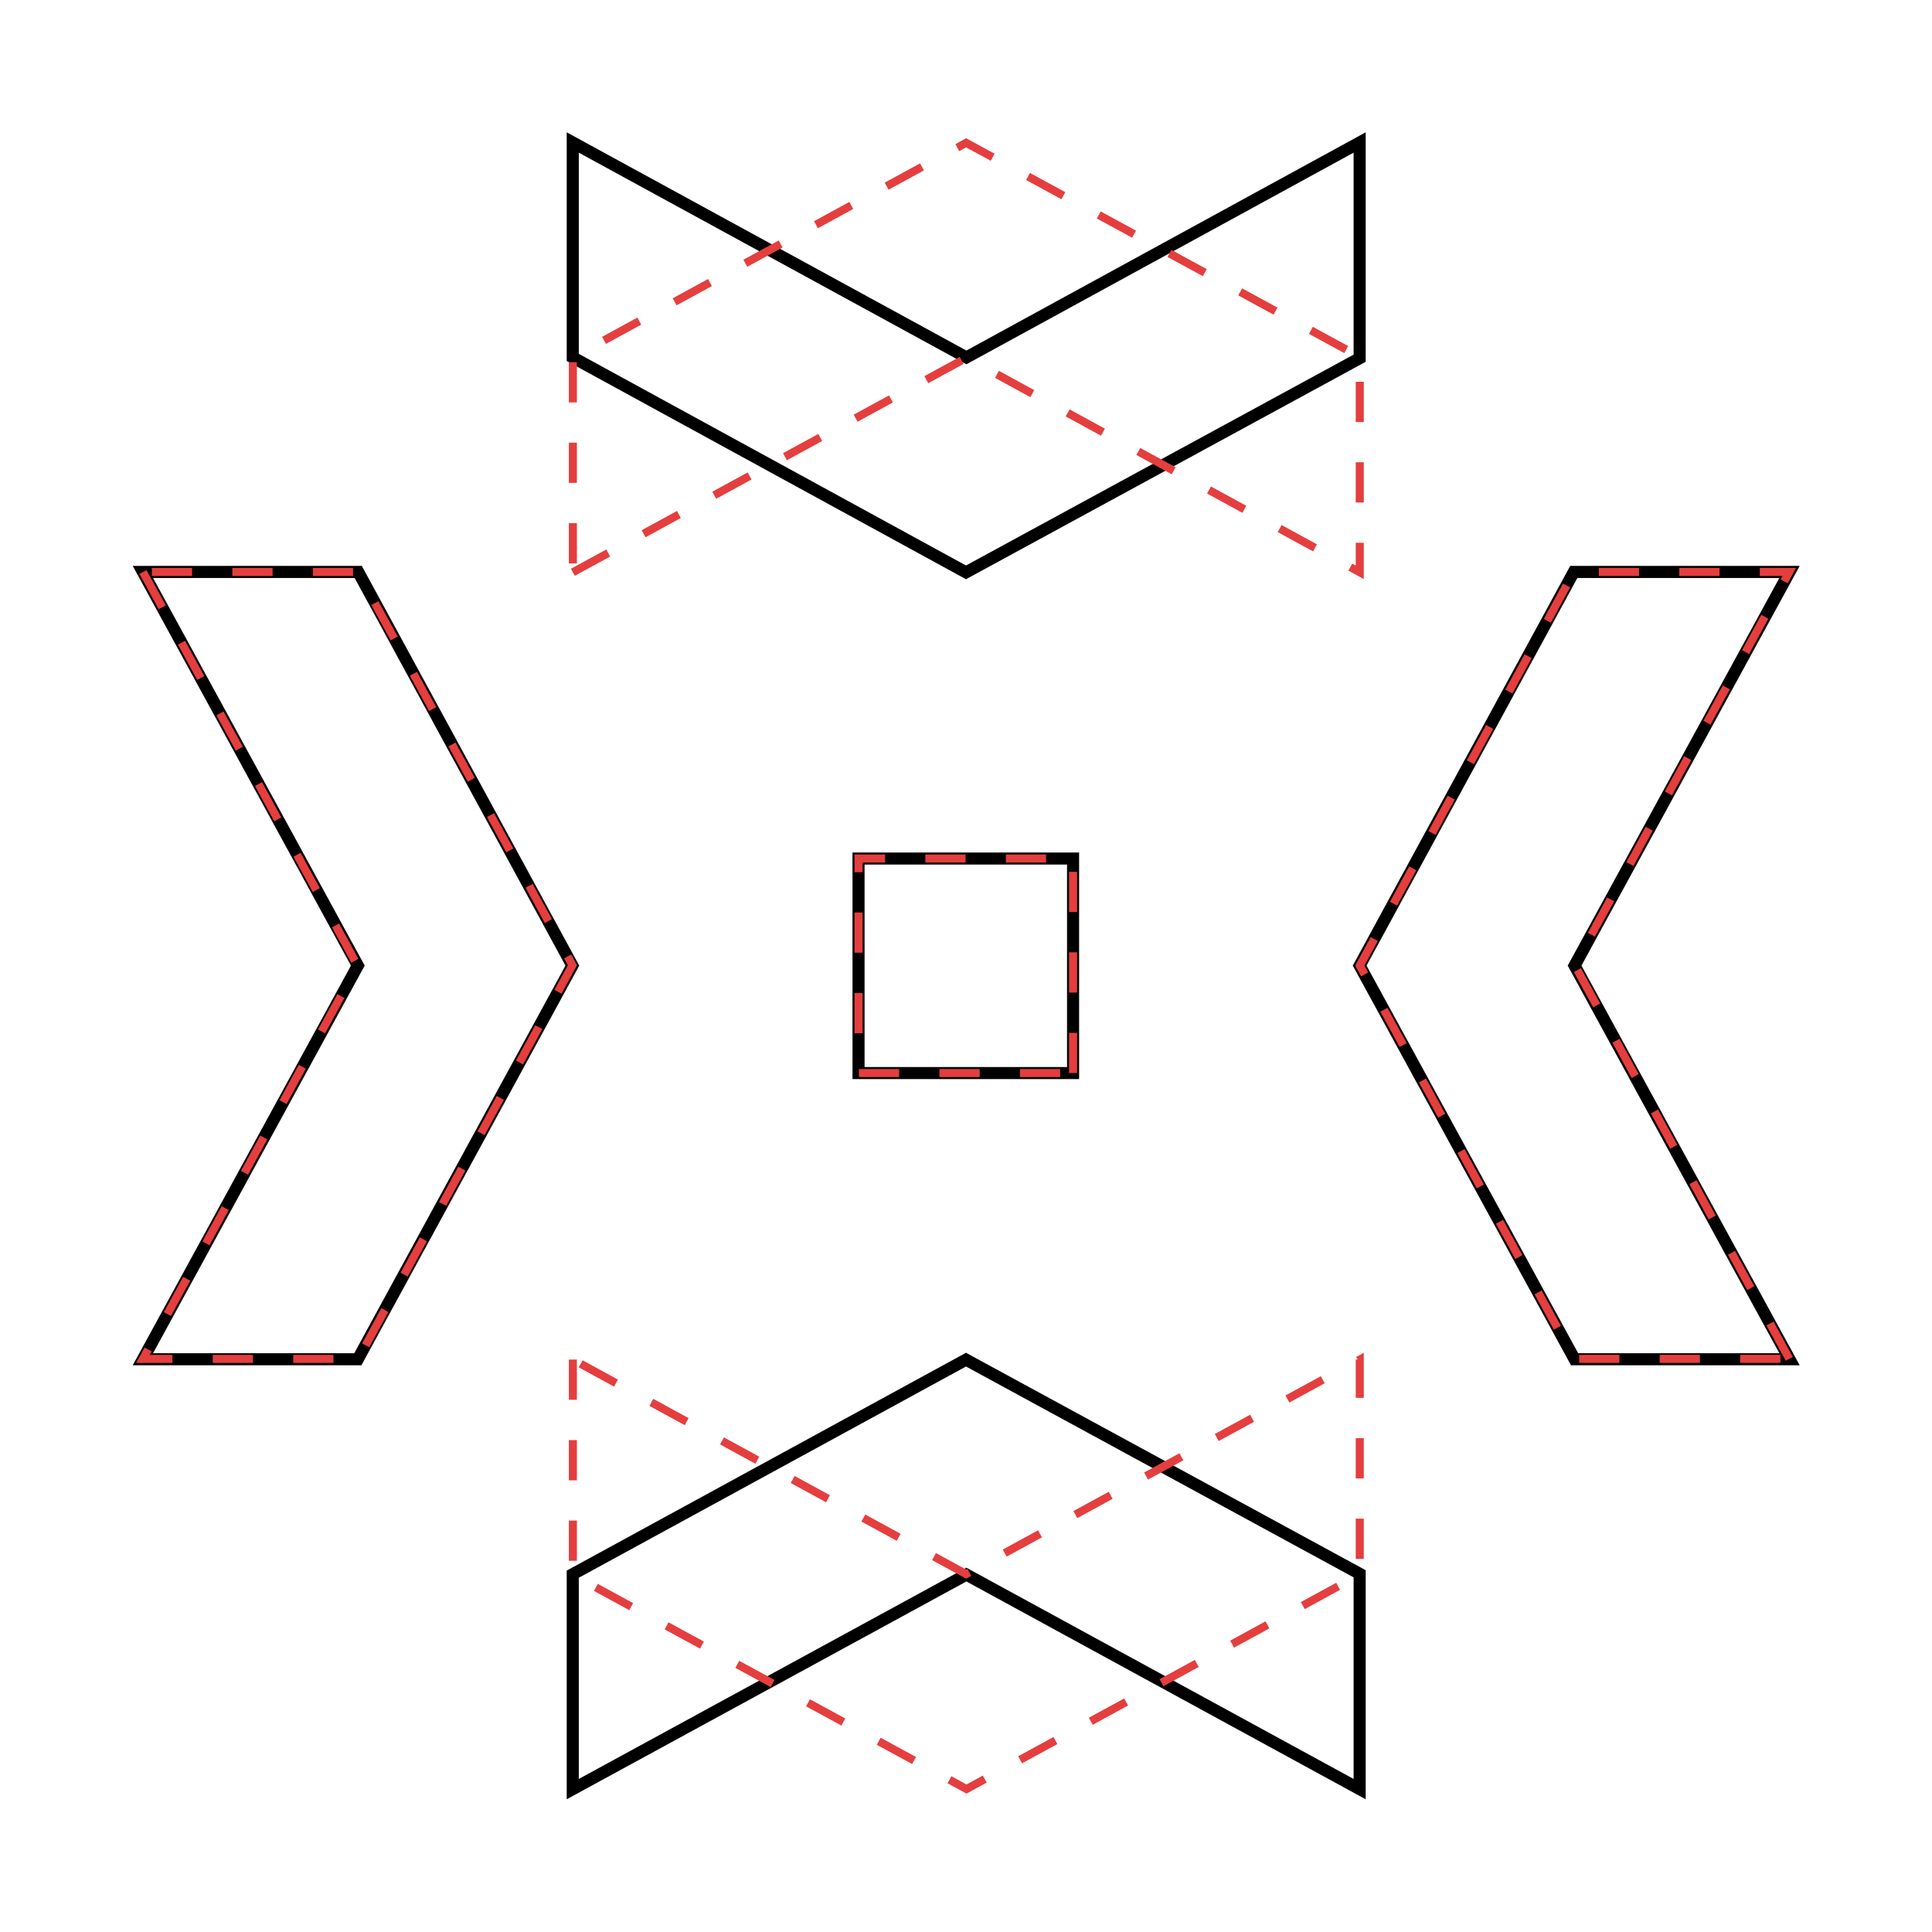
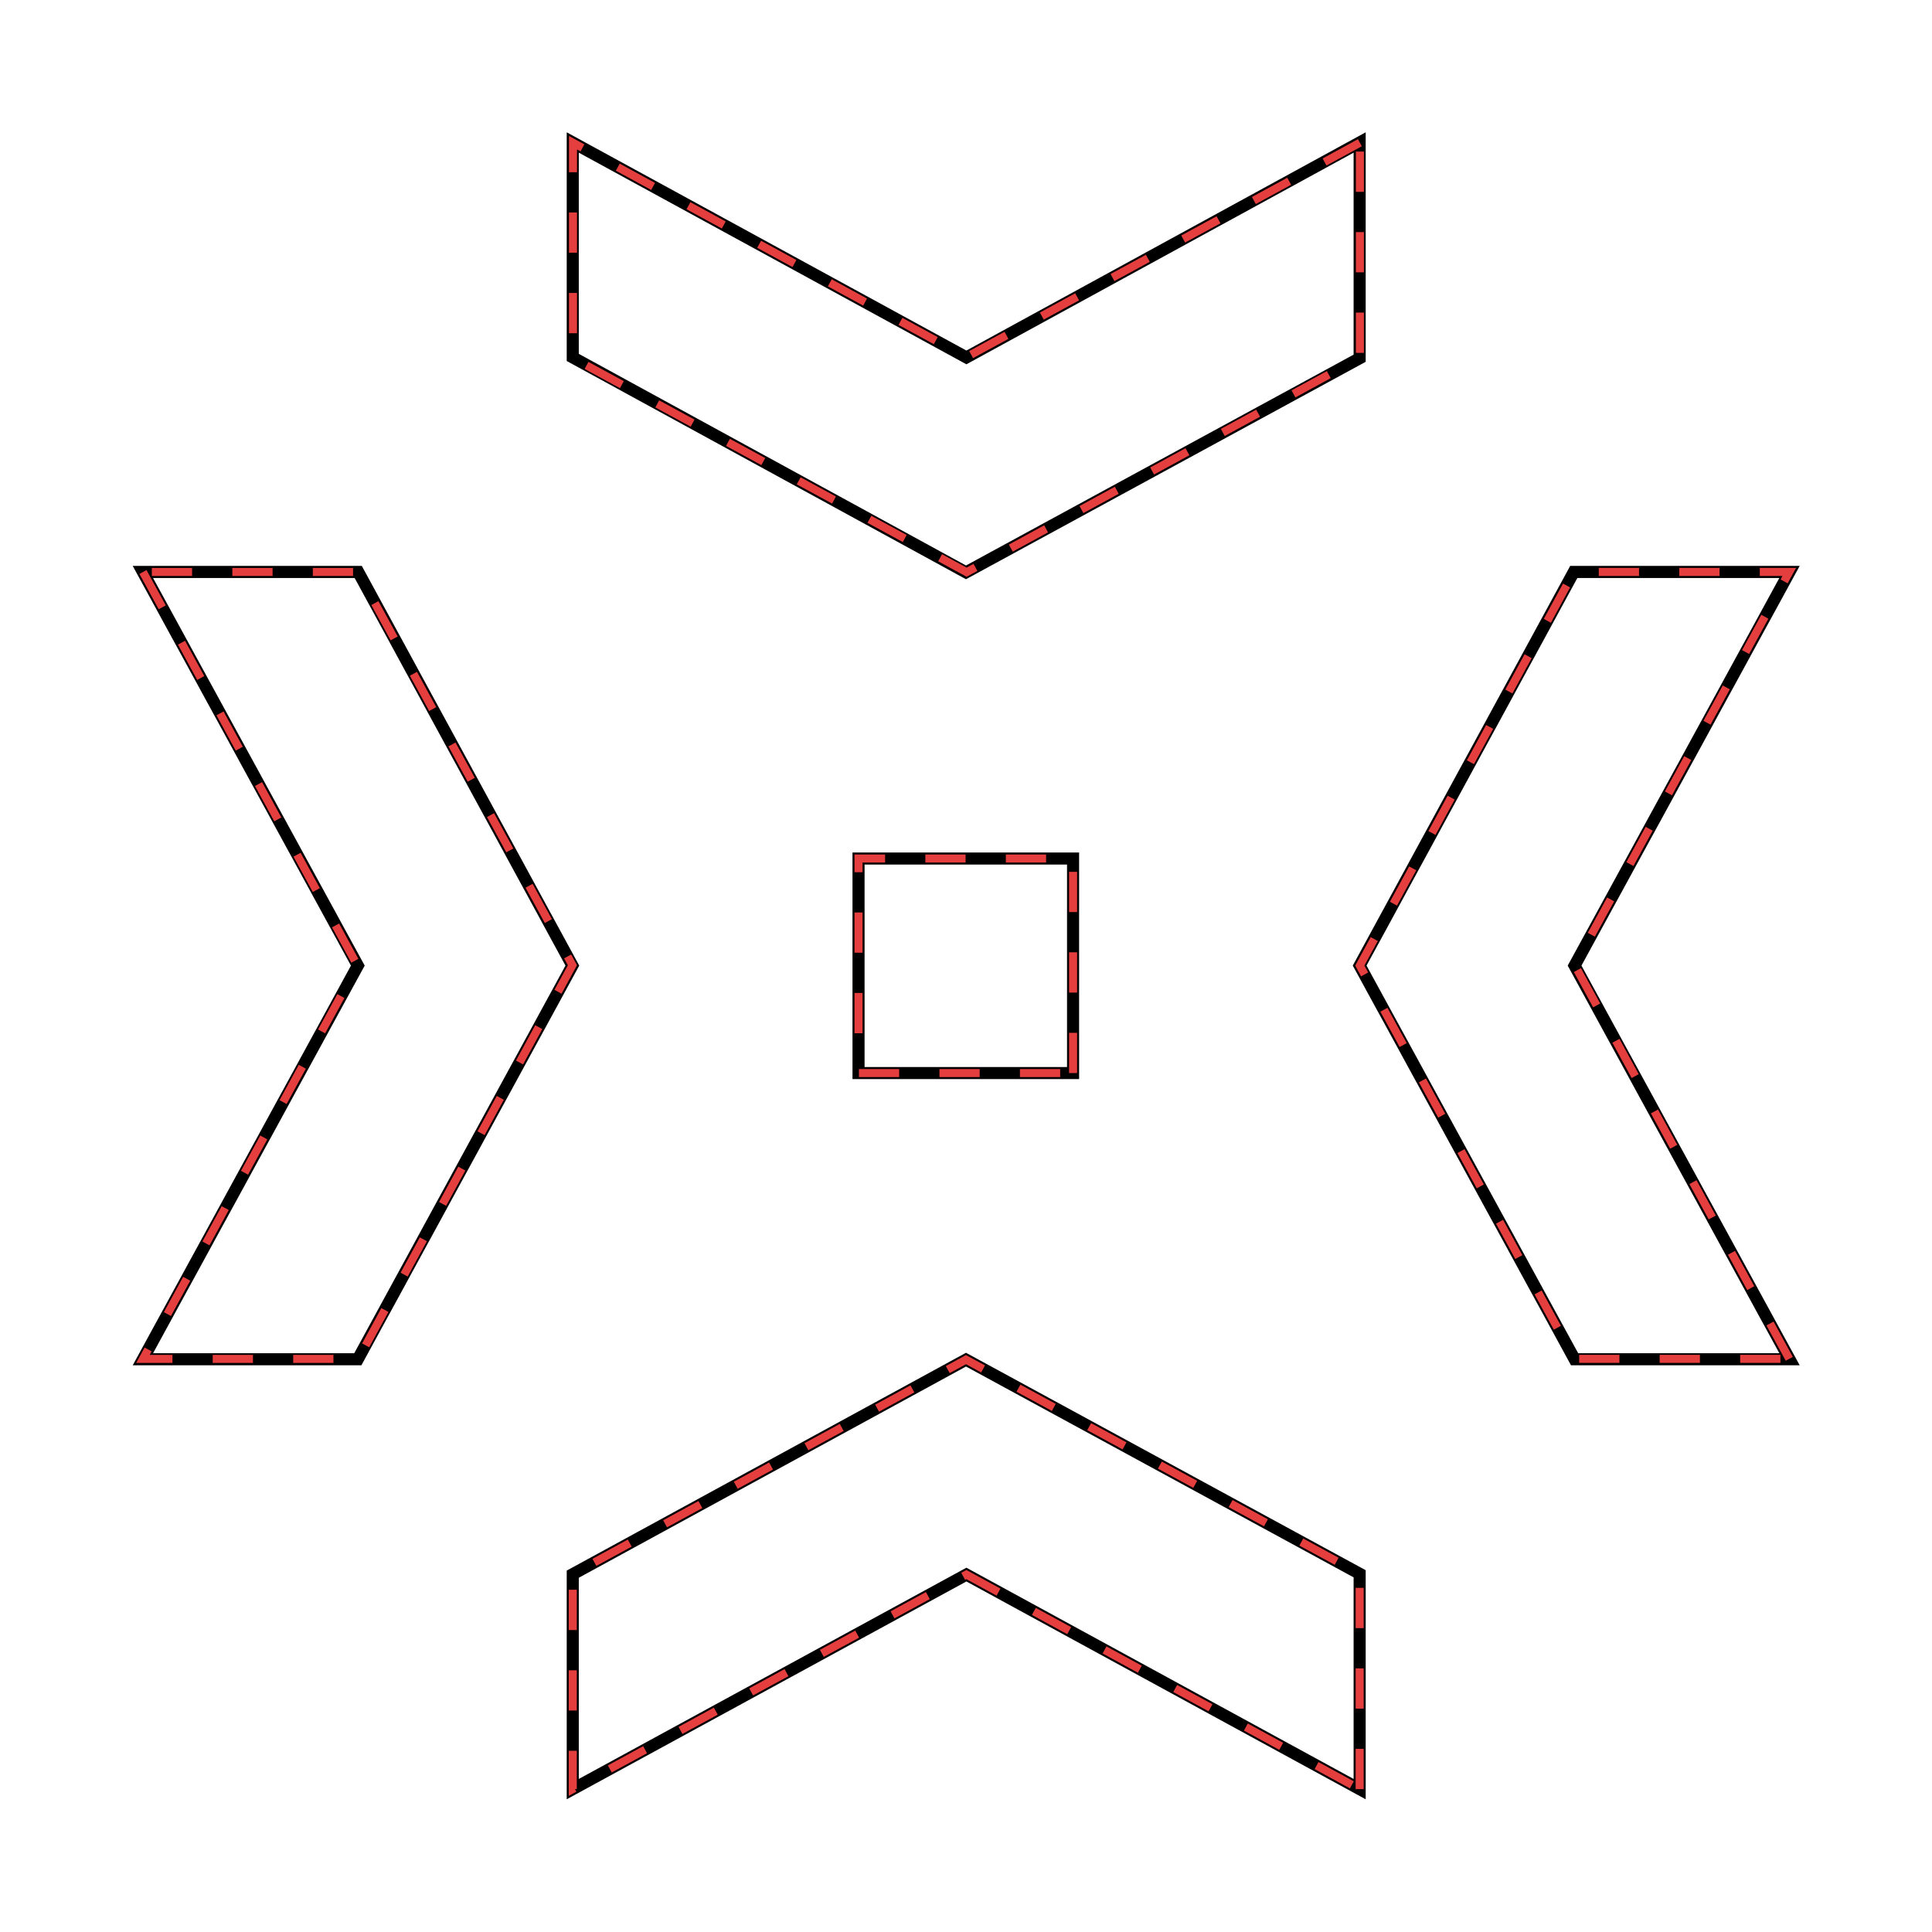
<svg xmlns="http://www.w3.org/2000/svg" id="Overlay" viewBox="0 0 48 48">
  <path fill="none" stroke="#000000" stroke-width="0.3" fill-rule="evenodd" d="M 14.22 23.99 L 8.9 14.21 L 3.55 14.21 L 8.89 23.99 L 3.55 33.77 L 8.89 33.77 Z M 33.78 3.54 L 24.01 8.88 L 14.23 3.54 L 14.23 8.88 L 24 14.22 L 33.78 8.9 Z M 14.23 39.11 L 14.23 44.45 L 24.01 39.12 L 33.78 44.45 L 33.78 39.1 L 24 33.78 Z M 26.66 26.66 L 26.66 21.33 L 21.33 21.33 L 21.33 26.66 Z M 44.46 33.77 L 39.12 23.99 L 44.46 14.21 L 39.1 14.21 L 33.78 23.99 L 39.12 33.77 Z" />
-   <path fill="none" stroke="#E53E3E" stroke-width="0.2" stroke-dasharray="1 1" fill-rule="evenodd" d="M 3.552 14.211 L 8.882 23.991 L 3.552 33.761 L 8.902 33.761 L 14.222 23.981 L 8.892 14.211 Z M 14.233 33.778 L 14.233 39.128 L 24.013 44.448 L 33.783 39.118 L 33.783 33.778 L 24.003 39.108 Z M 14.233 14.218 L 24.013 8.888 L 33.783 14.218 L 33.783 8.868 L 24.003 3.548 L 14.233 8.878 Z M 26.66 26.66 L 26.66 21.33 L 21.33 21.33 L 21.33 26.66 Z M 44.454 33.76 L 39.124 23.98 L 44.454 14.21 L 39.104 14.21 L 33.784 23.99 L 39.114 33.76 Z" />
+   <path fill="none" stroke="#E53E3E" stroke-width="0.2" stroke-dasharray="1 1" fill-rule="evenodd" d="M 3.552 14.211 L 8.882 23.991 L 3.552 33.761 L 8.902 33.761 L 14.222 23.981 L 8.892 14.211 Z M 33.78 44.45 L 33.78 39.1 L 24 33.78 L 14.23 39.11 L 14.23 44.45 L 24.01 39.12 Z M 33.786 3.546 L 24.006 8.876 L 14.236 3.546 L 14.236 8.896 L 24.016 14.216 L 33.786 8.886 Z M 26.66 26.66 L 26.66 21.33 L 21.33 21.33 L 21.33 26.66 Z M 44.454 33.76 L 39.124 23.98 L 44.454 14.21 L 39.104 14.21 L 33.784 23.99 L 39.114 33.76 Z" />
</svg>
